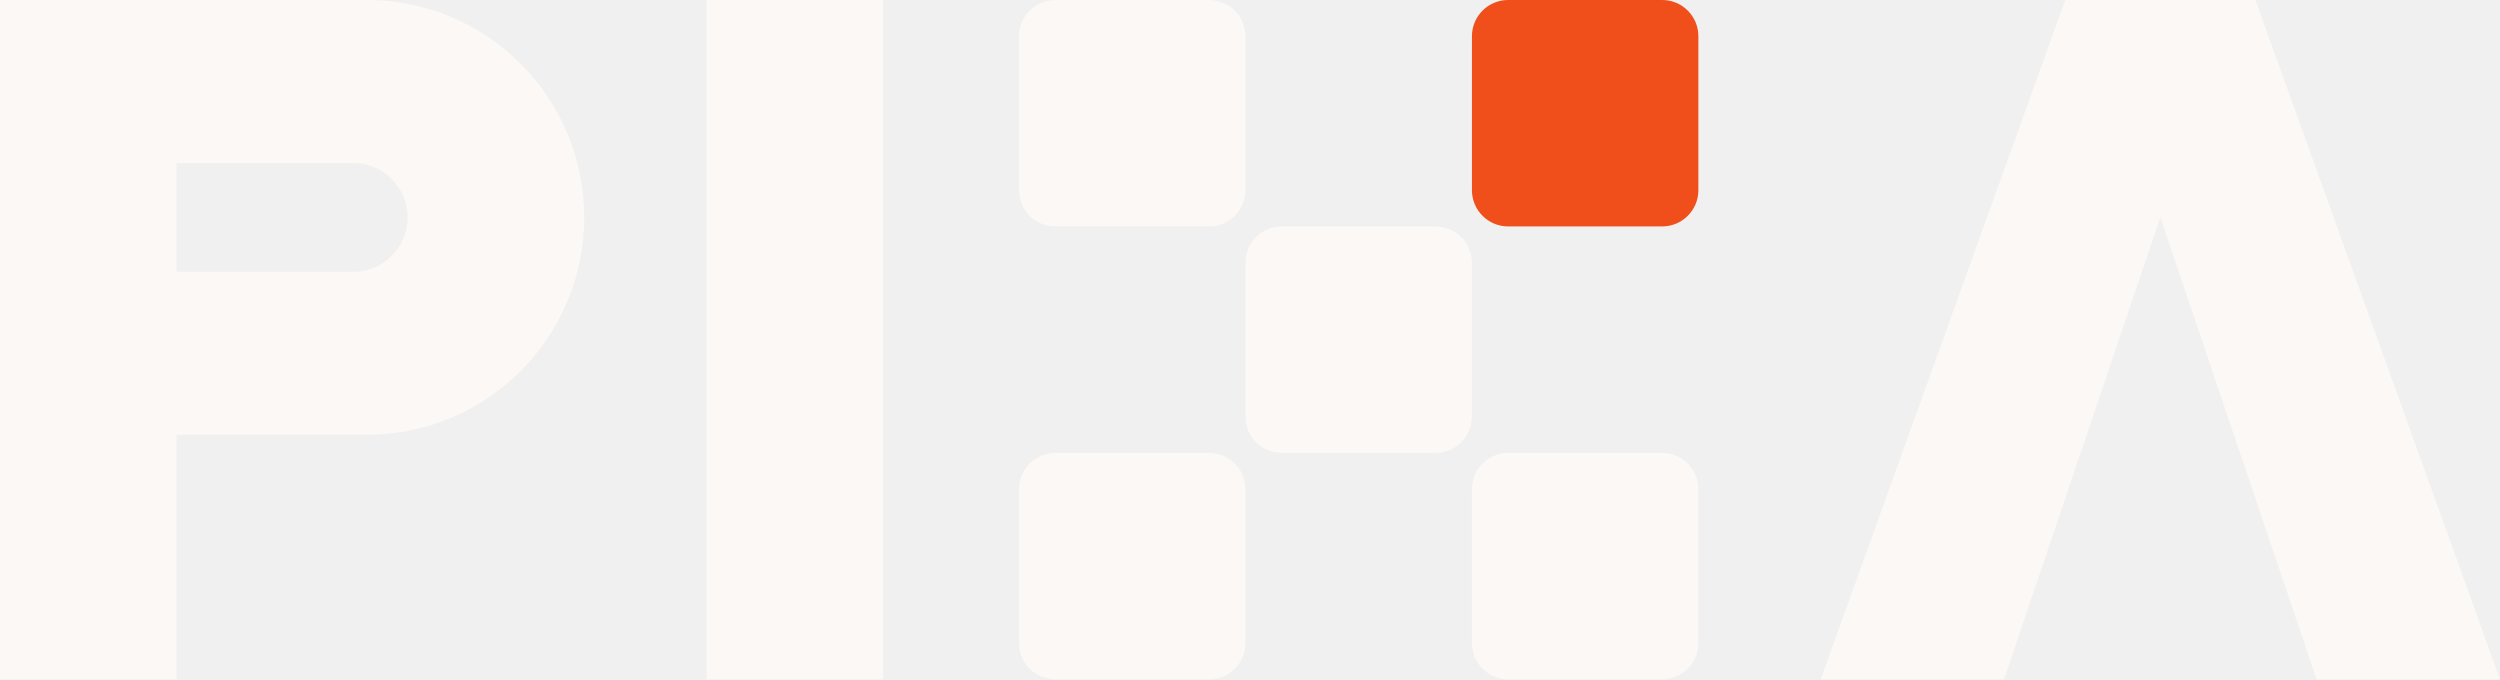
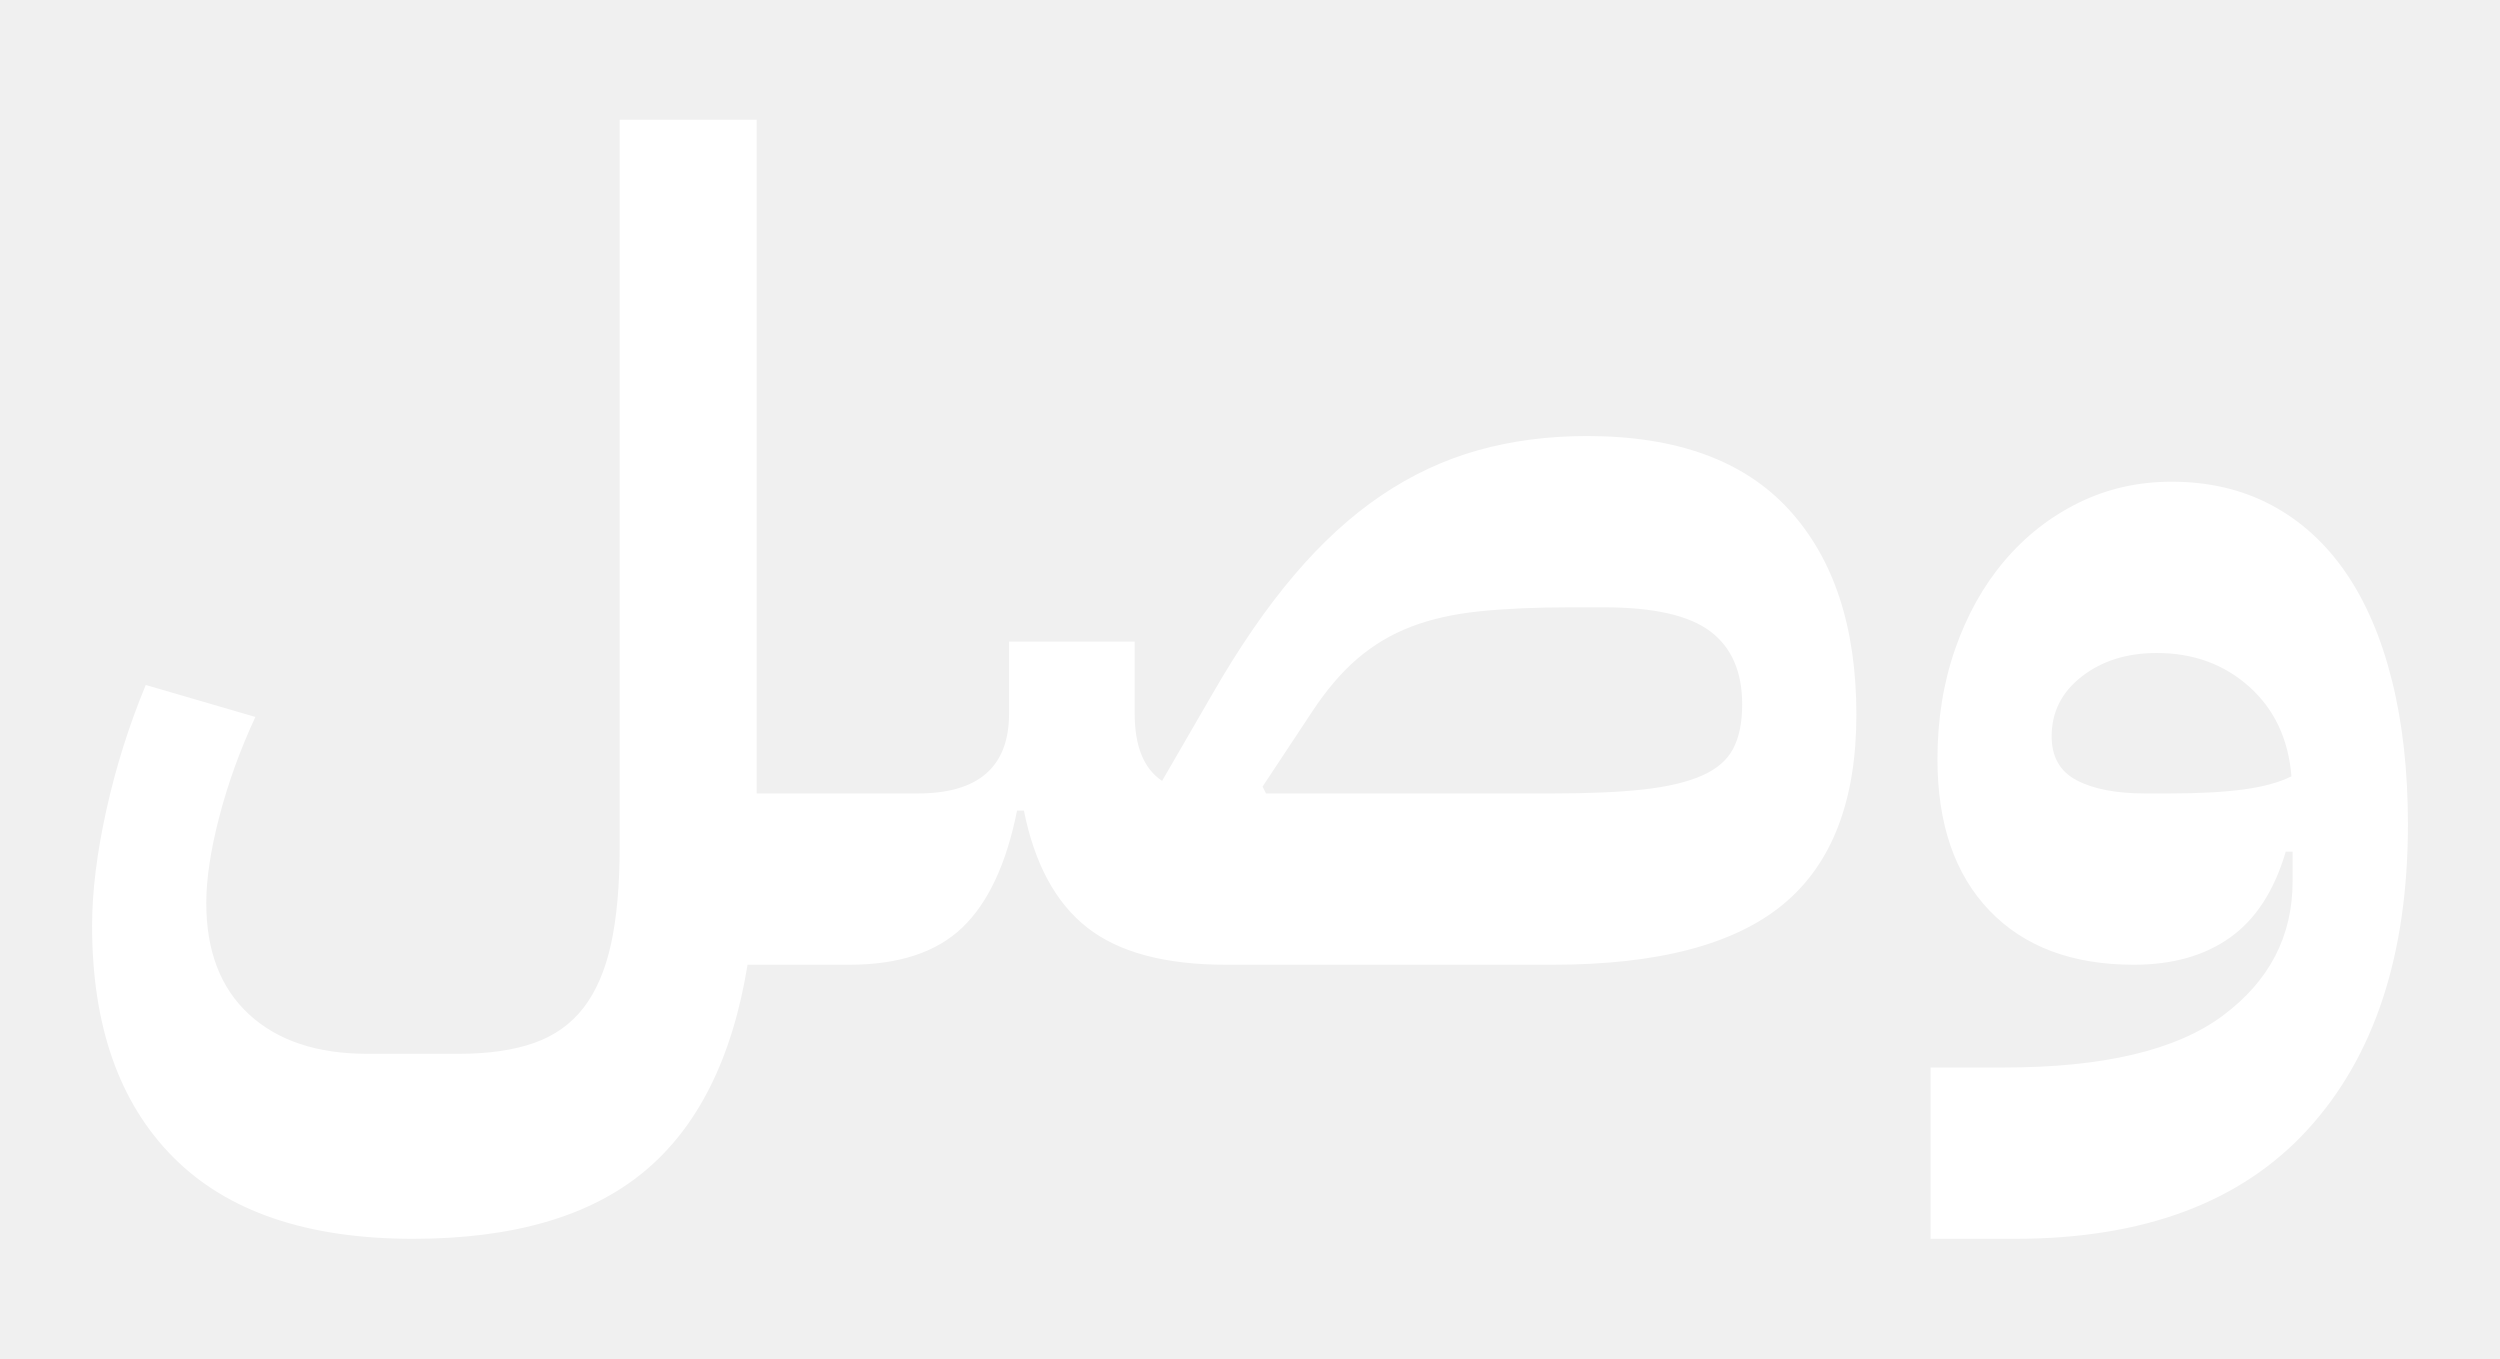
- <svg xmlns="http://www.w3.org/2000/svg" viewBox="0 0 368 100" role="img" aria-label="PIXA">
-   <path fill="#FBF8F5" fill-rule="evenodd" d="M0 0H54A32 32 0 0 1 54 64H26V100H0ZM26 24V40H52A8 8 0 0 0 52 24Z" />
-   <rect x="104" y="0" width="26" height="100" fill="#FBF8F5" />
-   <rect x="150.00" y="0.00" width="33.33" height="33.33" rx="5.33" fill="#FBF8F5" />
-   <rect x="216.67" y="0.00" width="33.33" height="33.33" rx="5.33" fill="#F04E1A" />
-   <rect x="183.33" y="33.33" width="33.33" height="33.33" rx="5.33" fill="#FBF8F5" />
-   <rect x="150.00" y="66.67" width="33.33" height="33.33" rx="5.33" fill="#FBF8F5" />
-   <rect x="216.67" y="66.67" width="33.33" height="33.33" rx="5.33" fill="#FBF8F5" />
-   <path fill="#FBF8F5" d="M268 100L304 0H332L368 100H341L318 32L295 100Z" />
+ <svg xmlns="http://www.w3.org/2000/svg" viewBox="0 0 542.94 295.04" width="542.94" height="295.04" role="img" aria-label="وصل">
+   <path transform="translate(11.32 209.52)" fill="#FFFFFF" d="M78.368 59.52Q43.896 59.52 26.288 41.788Q8.68 24.056 8.68 -8.432Q8.68 -19.592 11.78 -33.604Q14.88 -47.616 20.336 -60.76L44.144 -53.816Q39.184 -43.152 36.332 -32.24Q33.48 -21.328 33.48 -13.392Q33.48 2.232 42.78 10.788Q52.08 19.344 68.448 19.344H88.288Q97.96 19.344 104.656 16.988Q111.352 14.632 115.444 9.3Q119.536 3.968 121.396 -4.588Q123.256 -13.144 123.256 -25.544V-183.52H153.016V-37.2H180.544V-7.44L173.104 0.0H151.032Q146.072 30.504 128.464 45.012Q110.856 59.52 78.368 59.52ZM235.104 -54.56Q235.104 -43.896 241.056 -39.928L251.968 -58.776Q260.648 -73.904 269.7 -84.568Q278.752 -95.232 288.672 -101.928Q298.592 -108.624 309.628 -111.724Q320.664 -114.824 333.312 -114.824Q362.576 -114.824 377.208 -98.828Q391.84 -82.832 391.84 -54.312Q391.84 -26.288 375.968 -13.144Q360.096 0.0 325.872 0.0H254.944Q235.104 0.0 224.812 -8.06Q214.52 -16.12 211.048 -33.48H209.56Q206.088 -16.12 197.656 -8.06Q189.224 0.0 173.104 0.0V-29.76L180.544 -37.2H187.984Q207.824 -37.2 207.824 -54.56V-70.184H235.104ZM325.872 -37.2Q337.776 -37.2 345.588 -38.068Q353.4 -38.936 358.236 -41.044Q363.072 -43.152 365.056 -46.872Q367.04 -50.592 367.04 -56.544Q367.04 -67.208 360.096 -72.416Q353.152 -77.624 337.032 -77.624H329.592Q318.432 -77.624 310.0 -76.756Q301.568 -75.888 295.12 -73.408Q288.672 -70.928 283.464 -66.464Q278.256 -62.0 273.544 -54.808L262.88 -38.688L263.624 -37.2ZM407.96 22.32H423.832Q456.32 22.32 471.448 11.036Q486.576 -0.248 486.576 -18.104V-24.552H485.088Q481.368 -11.904 473.06 -5.952Q464.752 0.0 452.104 0.0Q432.016 0.0 420.732 -11.78Q409.448 -23.56 409.448 -44.64Q409.448 -57.536 413.292 -68.572Q417.136 -79.608 423.956 -87.668Q430.776 -95.728 440.076 -100.316Q449.376 -104.904 460.288 -104.904Q472.44 -104.904 481.988 -99.82Q491.536 -94.736 498.108 -85.188Q504.68 -75.64 508.152 -61.752Q511.624 -47.864 511.624 -30.504Q511.624 11.904 489.924 35.712Q468.224 59.52 426.312 59.52H407.96ZM459.792 -37.2Q469.464 -37.2 475.912 -38.068Q482.36 -38.936 486.328 -40.92Q485.336 -53.072 477.152 -60.388Q468.968 -67.704 457.064 -67.704Q447.392 -67.704 440.82 -62.62Q434.248 -57.536 434.248 -49.6Q434.248 -42.904 439.704 -40.052Q445.16 -37.2 454.584 -37.2Z" />
</svg>
